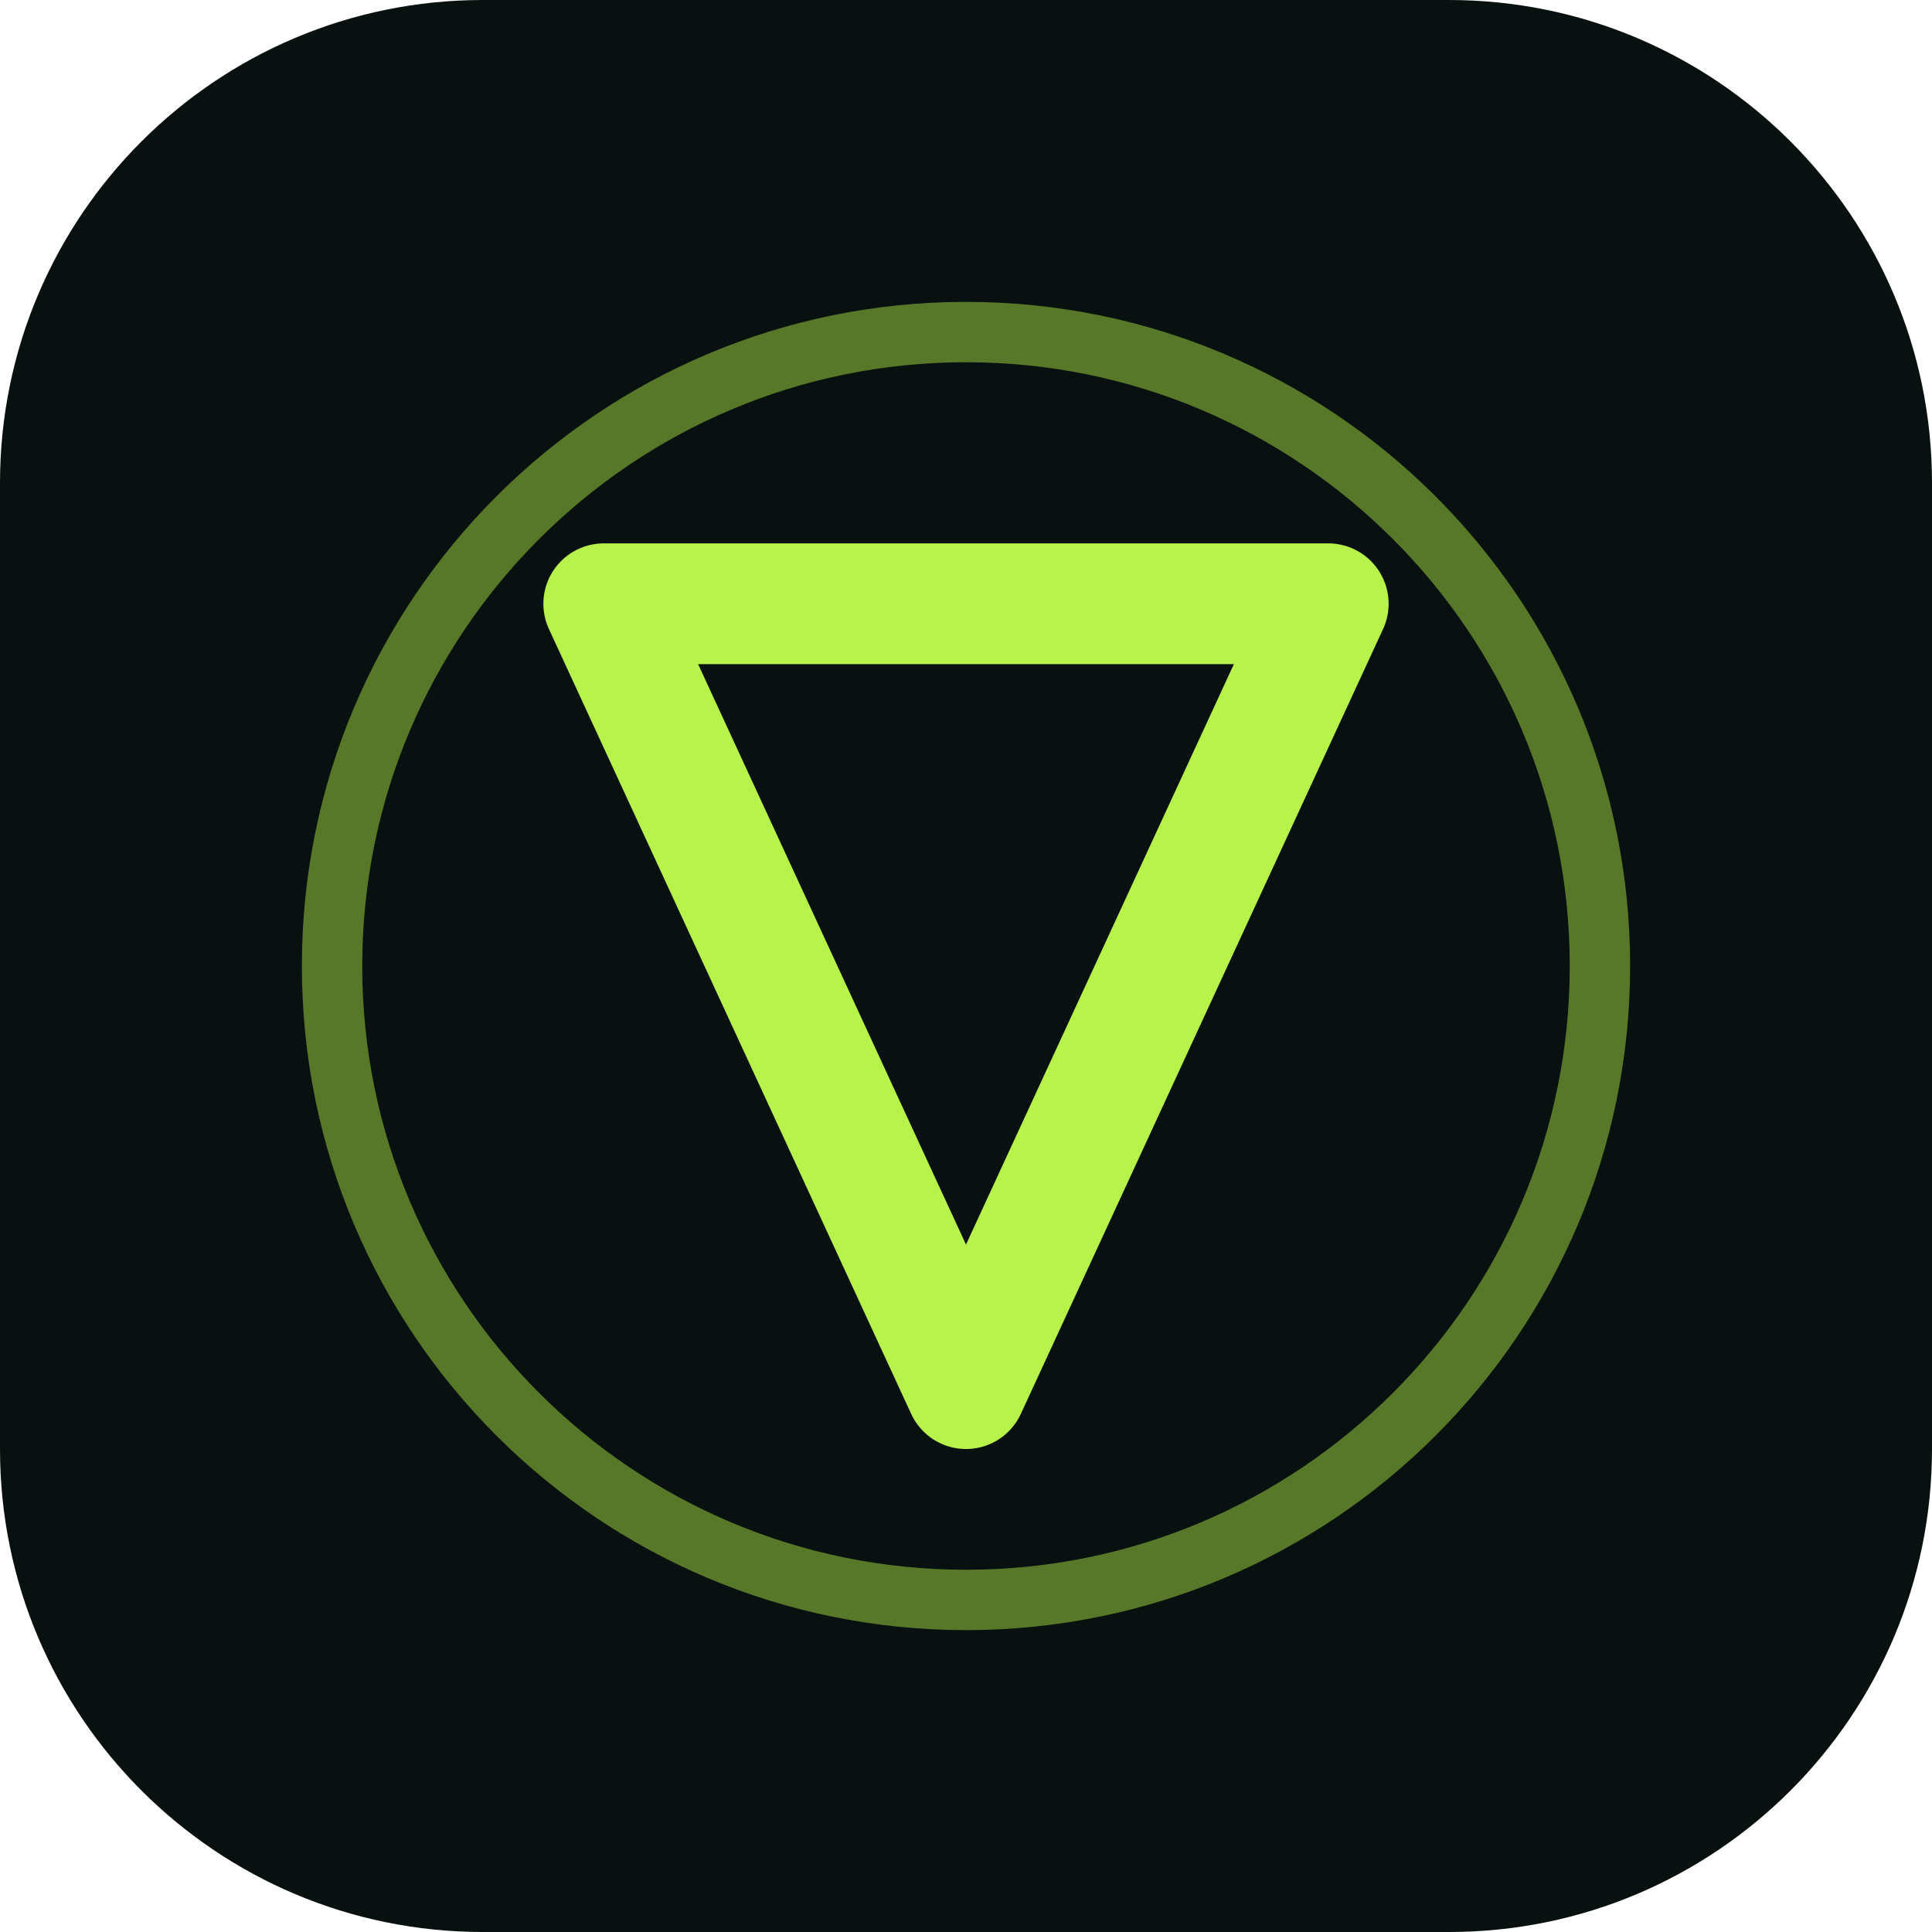
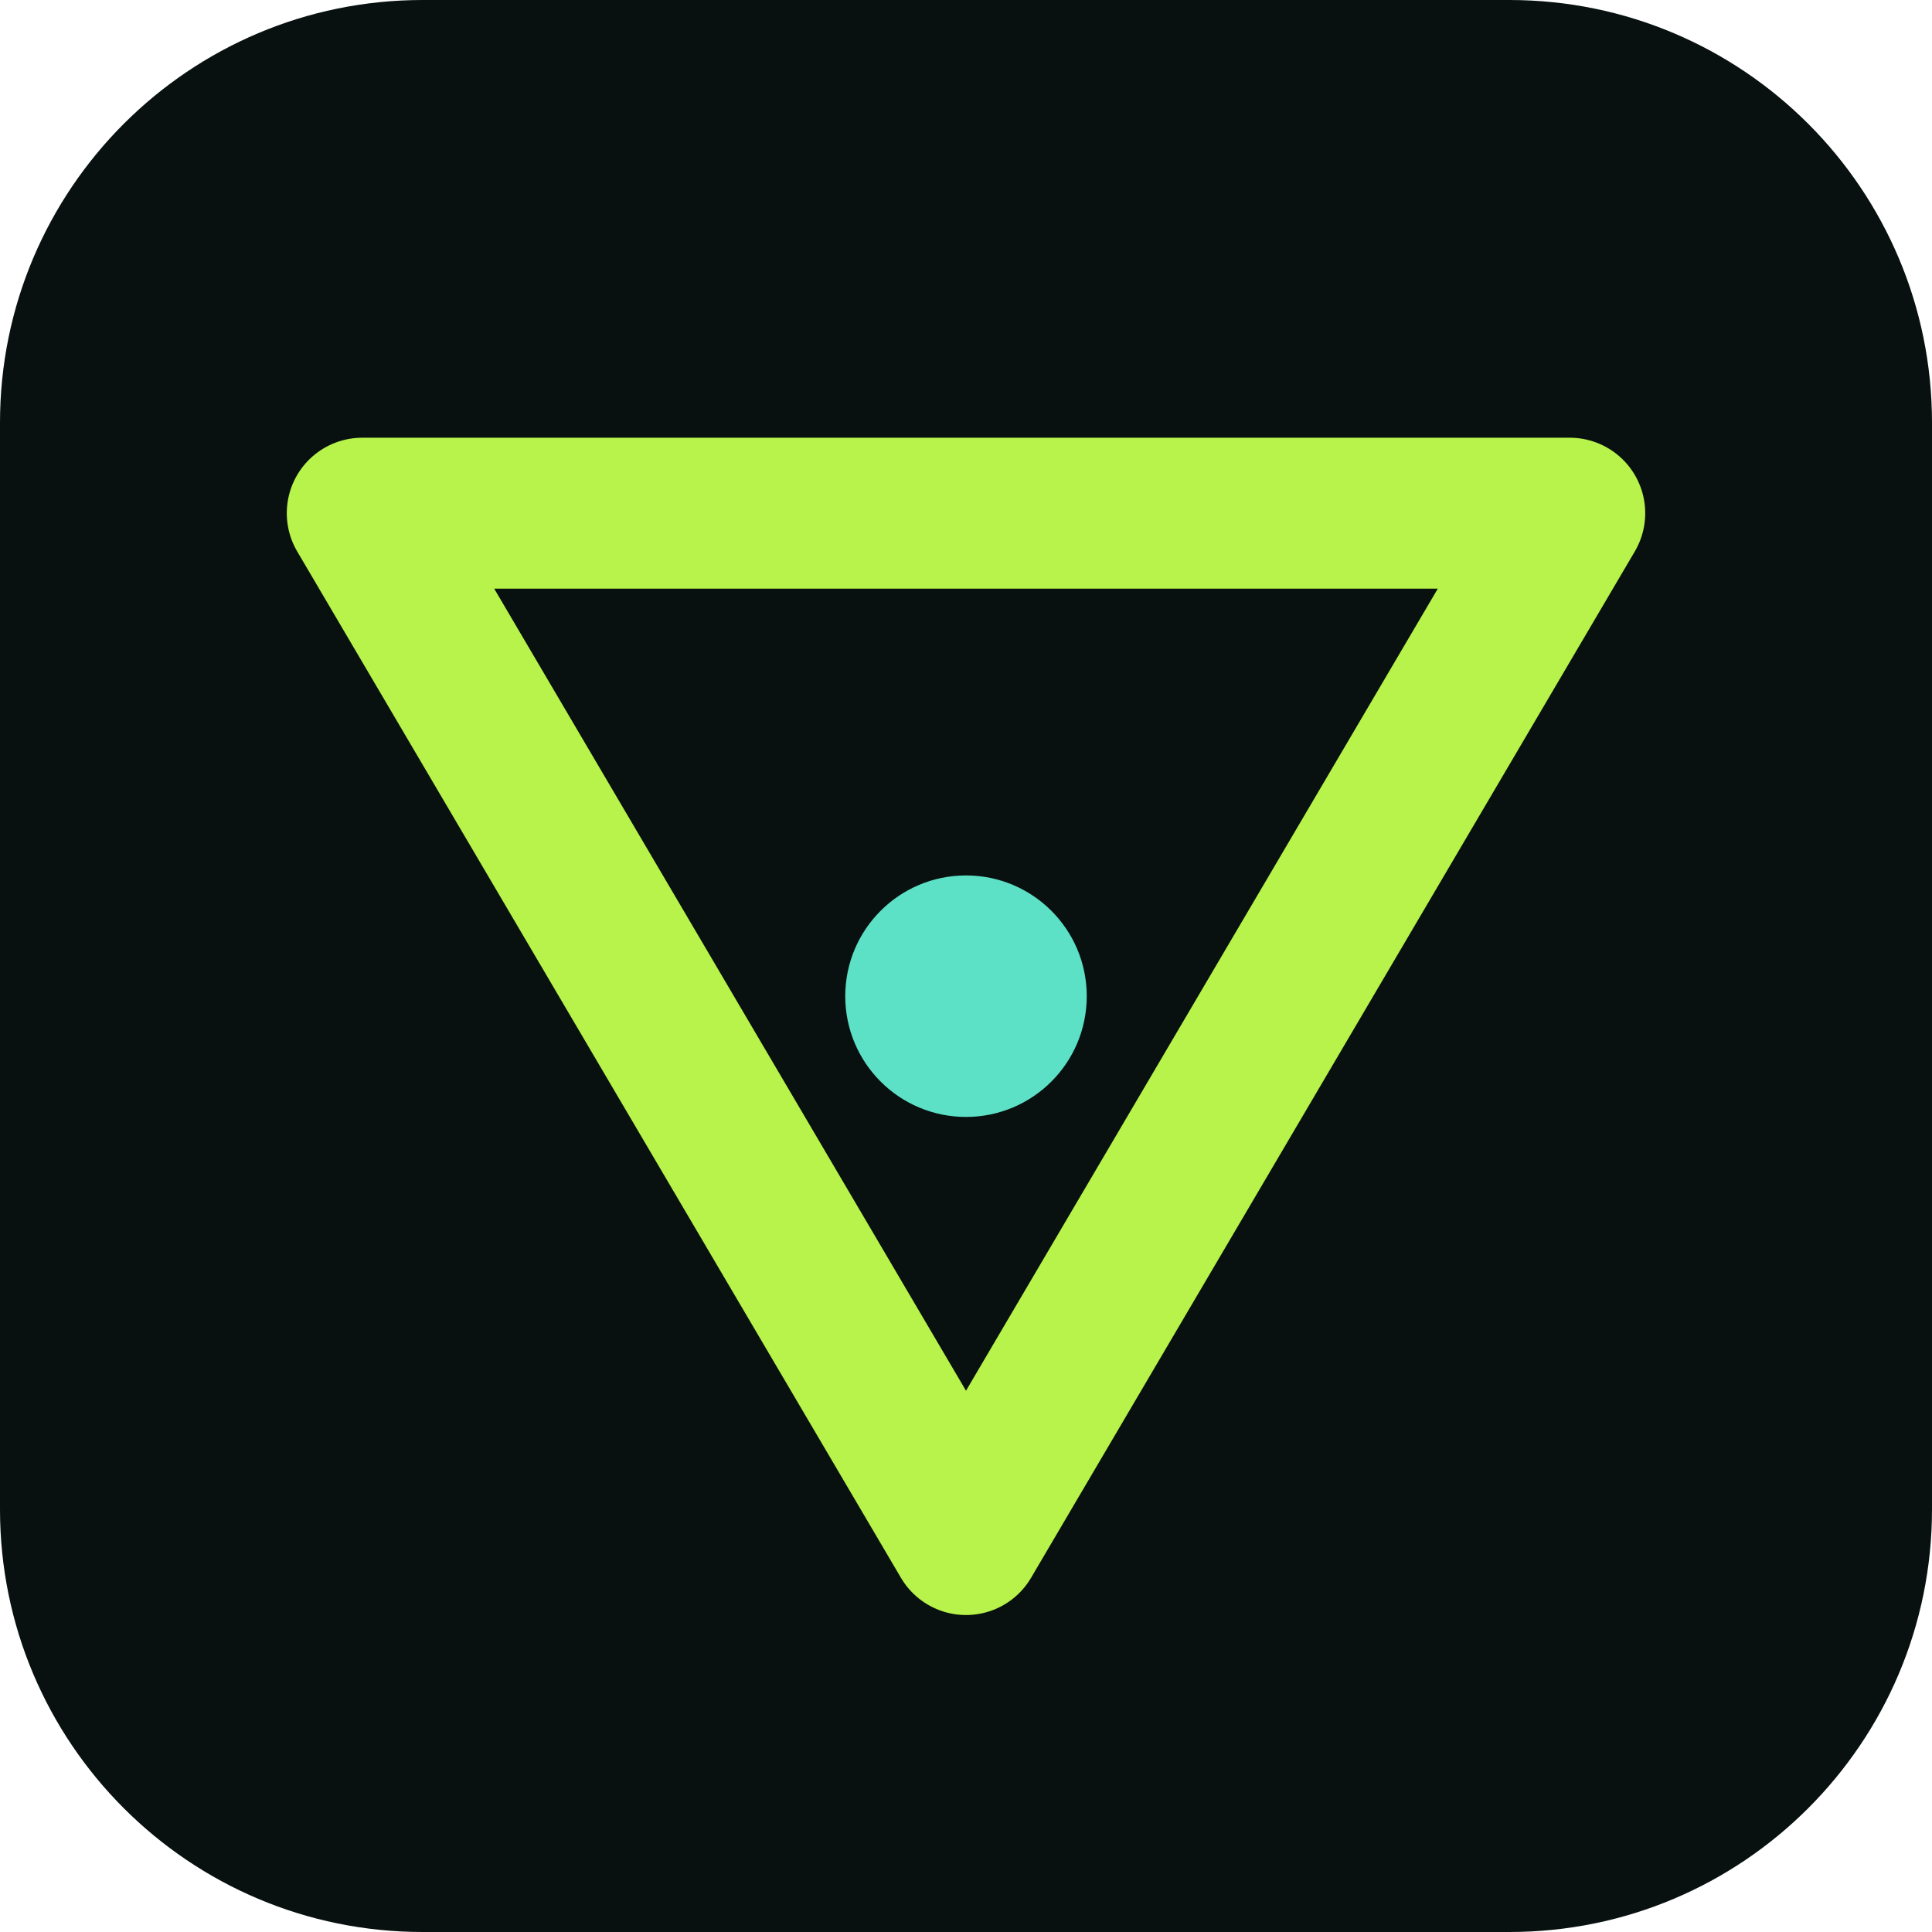
<svg xmlns="http://www.w3.org/2000/svg" viewBox="0 0 64 64">
-   <rect width="64" height="64" rx="16" fill="#08110f" />
-   <circle cx="32" cy="32" r="21" fill="none" stroke="#b7f34a" stroke-width="2" opacity=".45" />
-   <path d="M20 20h24L32 46 20 20Z" fill="none" stroke="#b7f34a" stroke-width="4" stroke-linejoin="round" />
+   <rect width="64" height="64" rx="14" fill="#08110f" />
+   <path d="M12 17h40L32 51 12 17Z" fill="none" stroke="#b7f34a" stroke-width="5" stroke-linejoin="round" />
+   <circle cx="32" cy="33" r="4" fill="#5ce1c6" />
</svg>
